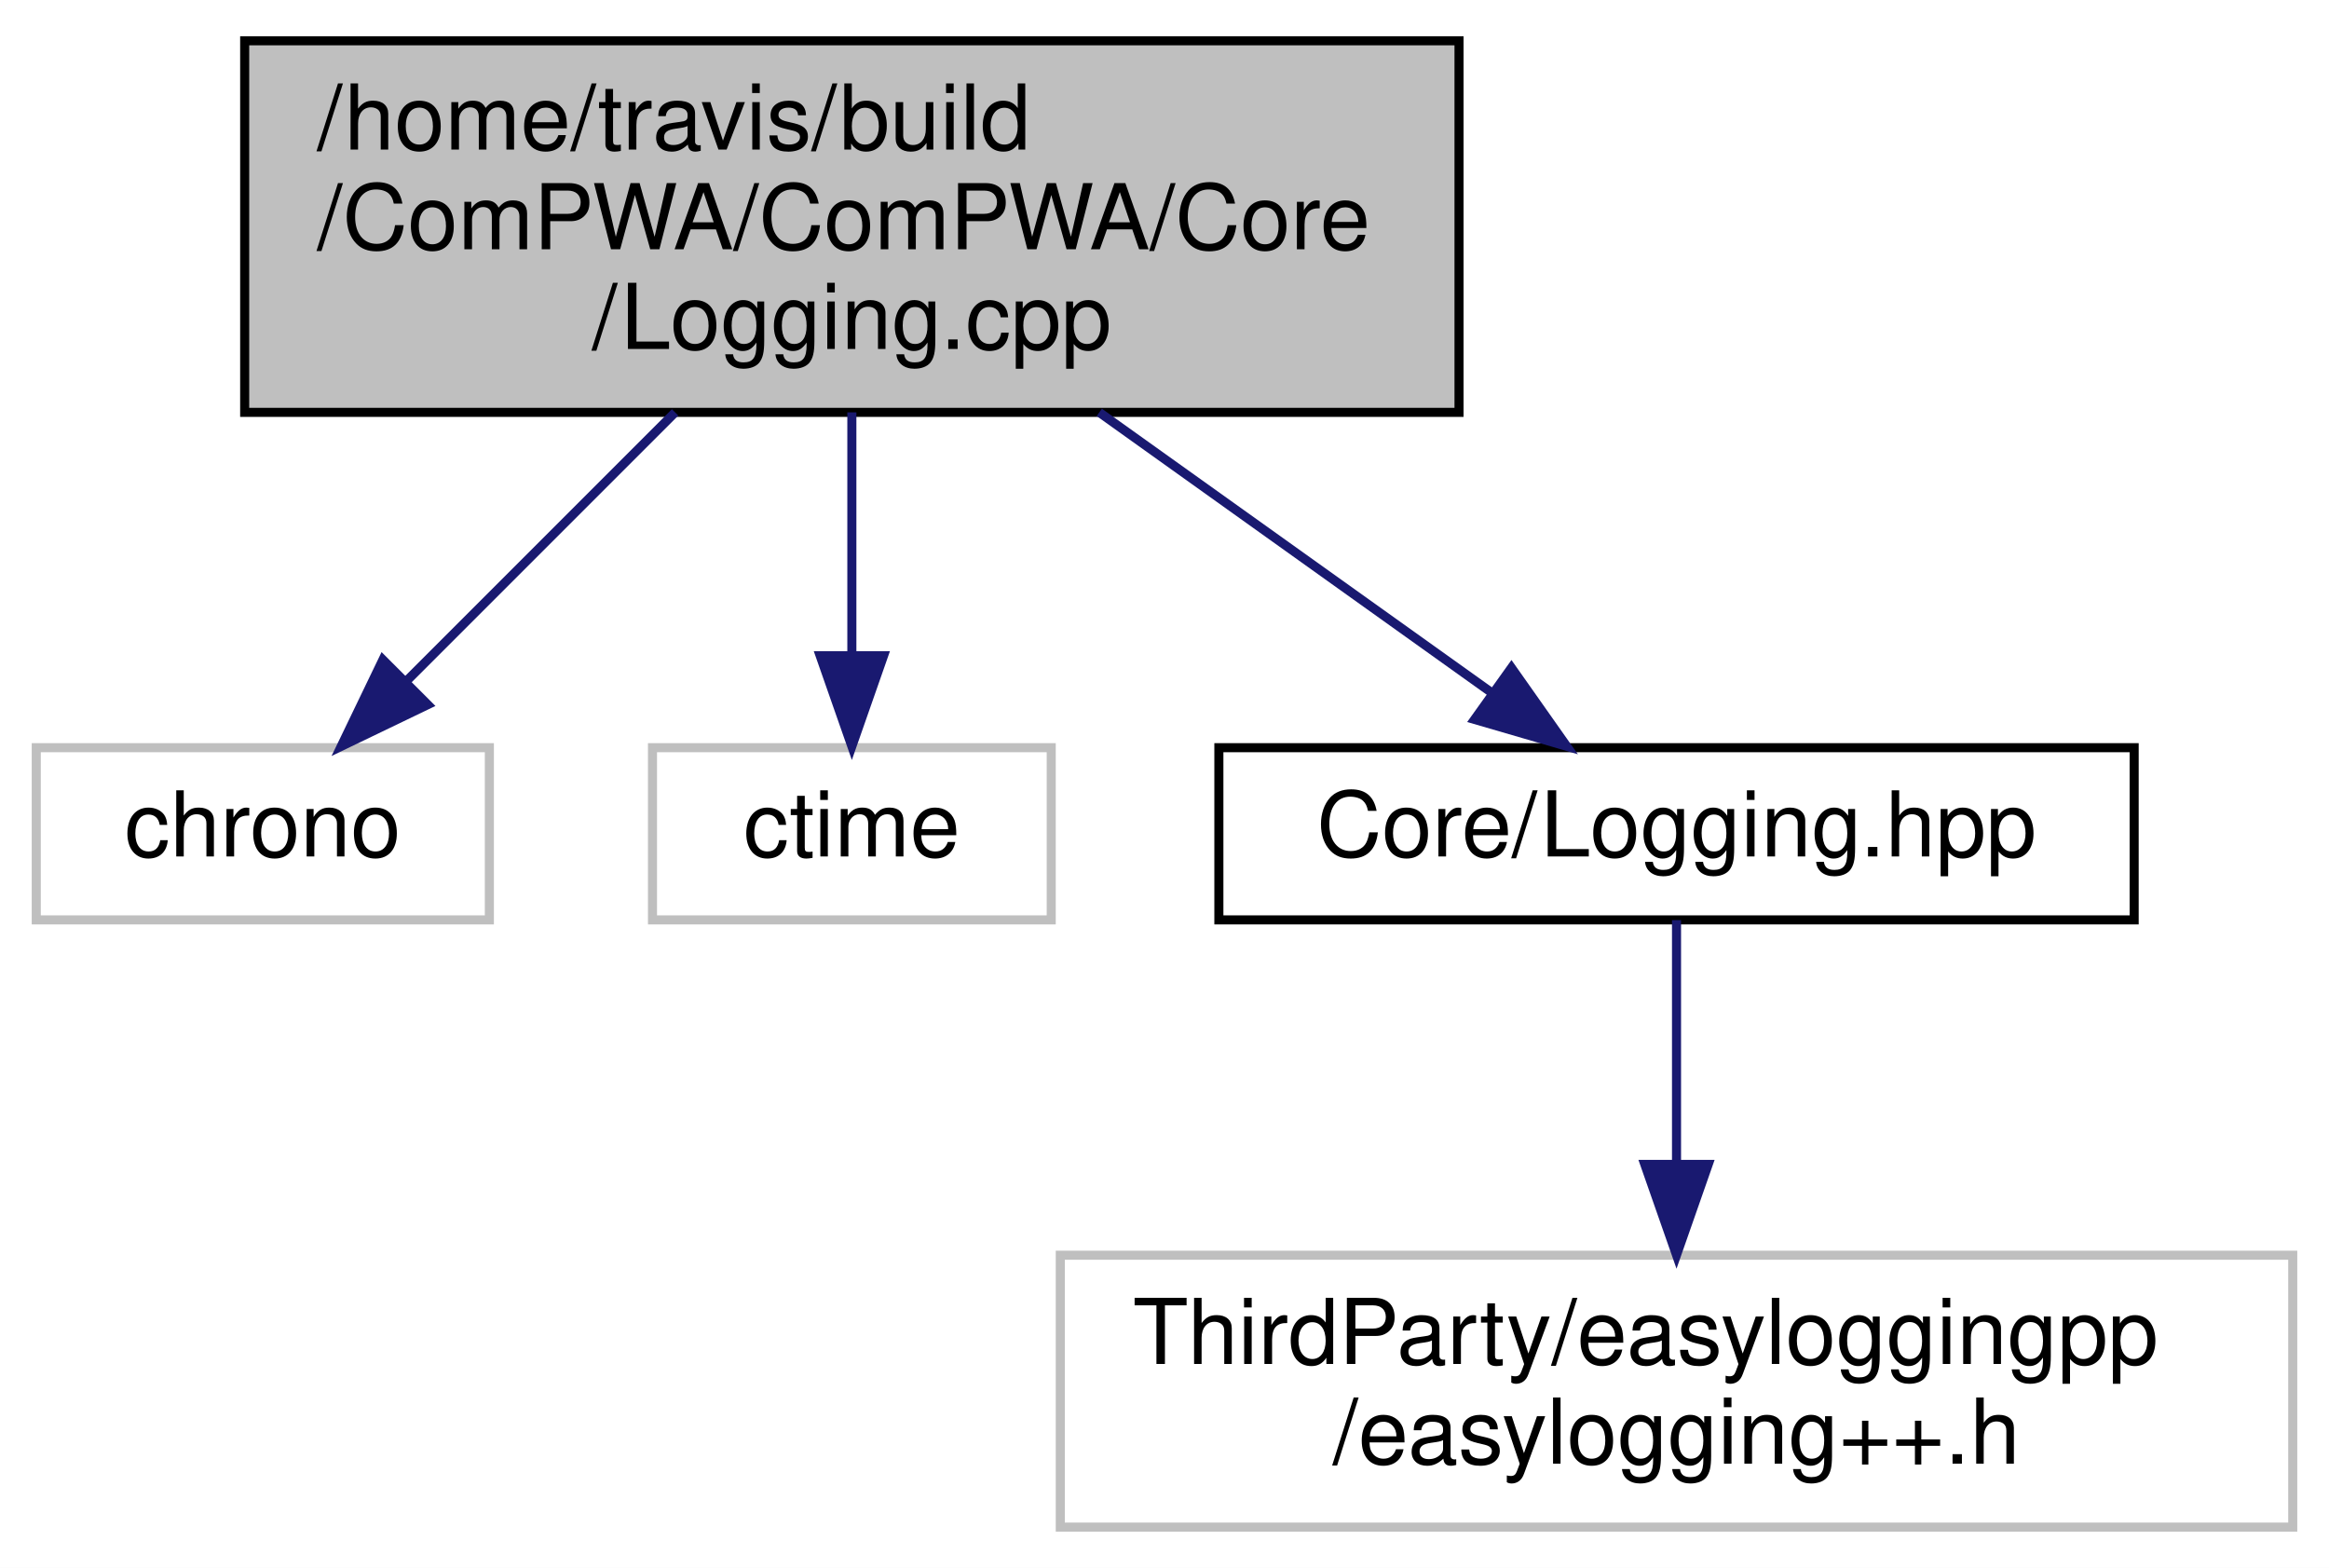
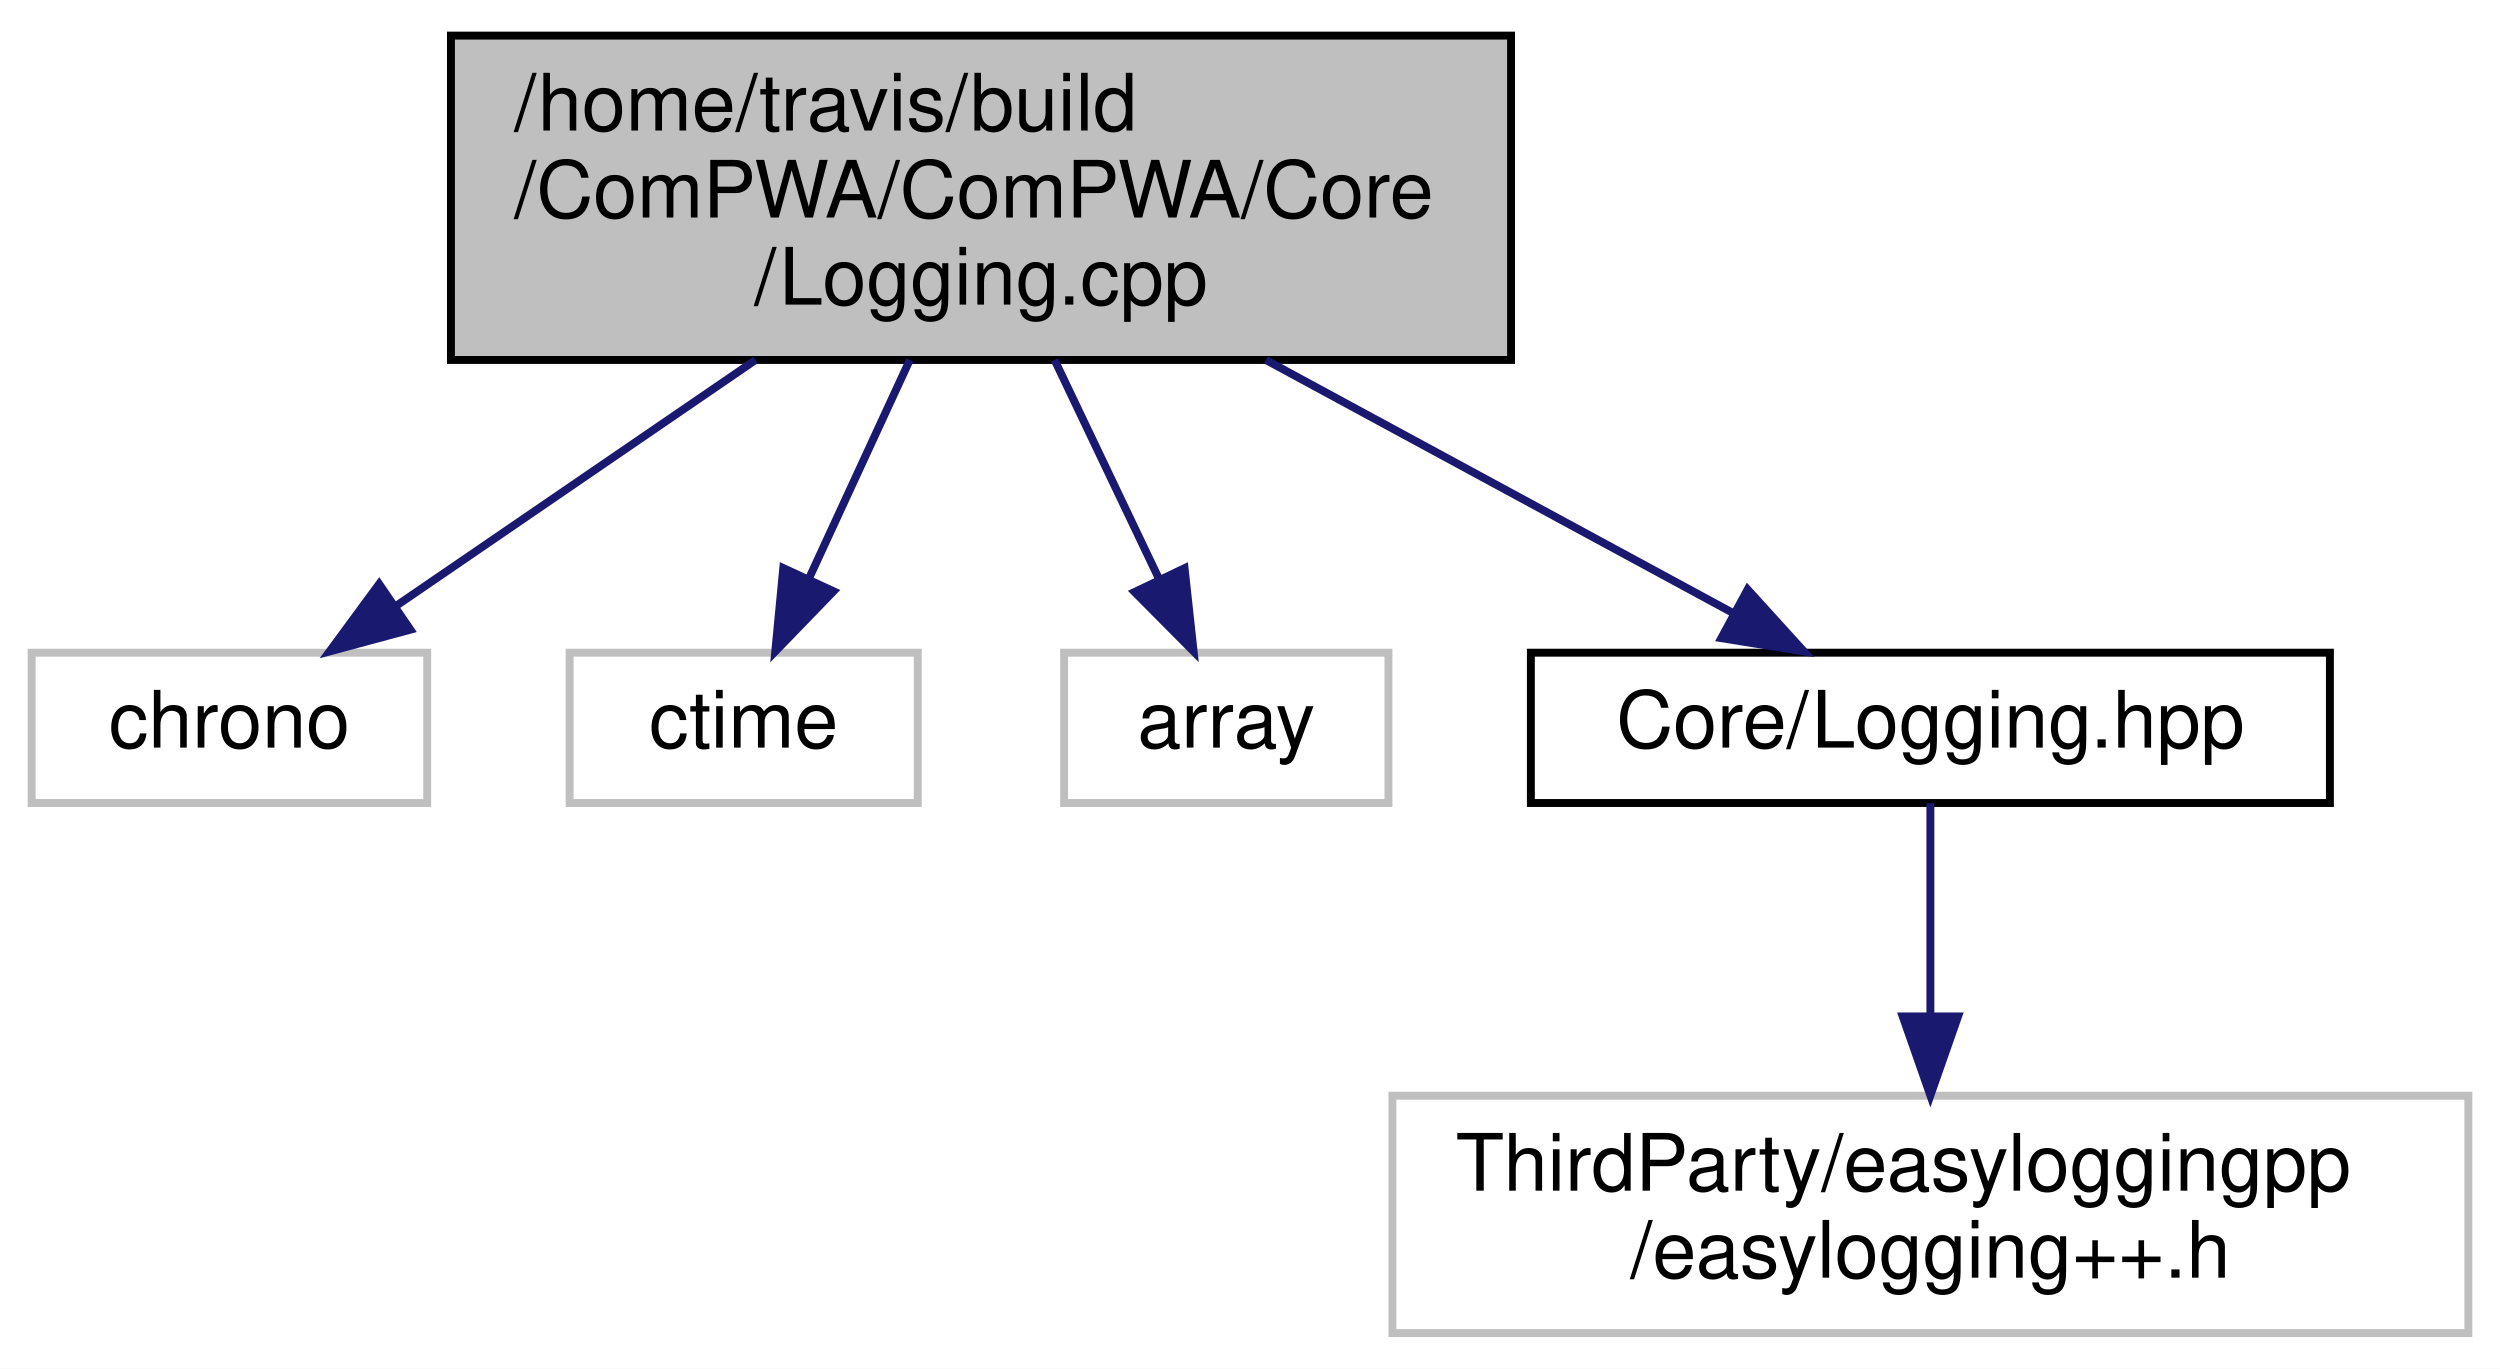
- <svg xmlns="http://www.w3.org/2000/svg" xmlns:xlink="http://www.w3.org/1999/xlink" width="257pt" height="173pt" viewBox="0.00 0.00 257.00 173.00">
+ <svg xmlns="http://www.w3.org/2000/svg" xmlns:xlink="http://www.w3.org/1999/xlink" width="316pt" height="173pt" viewBox="0.00 0.00 316.00 173.00">
  <g id="graph0" class="graph" transform="scale(1 1) rotate(0) translate(4 169)">
-     <polygon fill="white" stroke="none" points="-4,4 -4,-169 253,-169 253,4 -4,4" />
+     <polygon fill="white" stroke="none" points="-4,4 -4,-169 312,-169 312,4 -4,4" />
    <g id="node1" class="node">
-       <polygon fill="#bfbfbf" stroke="black" points="23,-123.5 23,-164.5 157,-164.5 157,-123.5 23,-123.5" />
-       <text text-anchor="start" x="31" y="-152.5" font-family="Helvetica,sans-Serif" font-size="10.00">/home/travis/build</text>
-       <text text-anchor="start" x="31" y="-141.5" font-family="Helvetica,sans-Serif" font-size="10.00">/ComPWA/ComPWA/Core</text>
-       <text text-anchor="middle" x="90" y="-130.5" font-family="Helvetica,sans-Serif" font-size="10.00">/Logging.cpp</text>
+       <polygon fill="#bfbfbf" stroke="black" points="53,-123.5 53,-164.5 187,-164.5 187,-123.5 53,-123.5" />
+       <text text-anchor="start" x="61" y="-152.5" font-family="Helvetica,sans-Serif" font-size="10.00">/home/travis/build</text>
+       <text text-anchor="start" x="61" y="-141.5" font-family="Helvetica,sans-Serif" font-size="10.00">/ComPWA/ComPWA/Core</text>
+       <text text-anchor="middle" x="120" y="-130.5" font-family="Helvetica,sans-Serif" font-size="10.00">/Logging.cpp</text>
    </g>
    <g id="node2" class="node">
      <polygon fill="white" stroke="#bfbfbf" points="0,-67.5 0,-86.5 50,-86.5 50,-67.5 0,-67.5" />
      <text text-anchor="middle" x="25" y="-74.5" font-family="Helvetica,sans-Serif" font-size="10.00">chrono</text>
    </g>
    <g id="edge1" class="edge">
-       <path fill="none" stroke="midnightblue" d="M70.498,-123.498C61.011,-114.011 49.756,-102.756 40.813,-93.813" />
-       <polygon fill="midnightblue" stroke="midnightblue" points="43.199,-91.249 33.653,-86.653 38.249,-96.198 43.199,-91.249" />
+       <path fill="none" stroke="midnightblue" d="M91.497,-123.498C76.932,-113.532 59.513,-101.614 46.158,-92.476" />
+       <polygon fill="midnightblue" stroke="midnightblue" points="47.875,-89.411 37.646,-86.653 43.923,-95.188 47.875,-89.411" />
    </g>
    <g id="node3" class="node">
      <polygon fill="white" stroke="#bfbfbf" points="68,-67.5 68,-86.5 112,-86.5 112,-67.5 68,-67.5" />
      <text text-anchor="middle" x="90" y="-74.5" font-family="Helvetica,sans-Serif" font-size="10.00">ctime</text>
    </g>
    <g id="edge2" class="edge">
-       <path fill="none" stroke="midnightblue" d="M90,-123.498C90,-115.065 90,-105.235 90,-96.874" />
-       <polygon fill="midnightblue" stroke="midnightblue" points="93.5,-96.653 90,-86.653 86.5,-96.653 93.5,-96.653" />
+       <path fill="none" stroke="midnightblue" d="M110.999,-123.498C106.93,-114.682 102.156,-104.339 98.189,-95.743" />
+       <polygon fill="midnightblue" stroke="midnightblue" points="101.362,-94.265 93.993,-86.653 95.006,-97.199 101.362,-94.265" />
    </g>
    <g id="node4" class="node">
-       <g id="a_node4">
+       <polygon fill="white" stroke="#bfbfbf" points="130.5,-67.5 130.5,-86.5 171.5,-86.5 171.5,-67.5 130.5,-67.5" />
+       <text text-anchor="middle" x="151" y="-74.5" font-family="Helvetica,sans-Serif" font-size="10.00">array</text>
+     </g>
+     <g id="edge3" class="edge">
+       <path fill="none" stroke="midnightblue" d="M129.301,-123.498C133.505,-114.682 138.439,-104.339 142.538,-95.743" />
+       <polygon fill="midnightblue" stroke="midnightblue" points="145.728,-97.185 146.873,-86.653 139.41,-94.172 145.728,-97.185" />
+     </g>
+     <g id="node5" class="node">
+       <g id="a_node5">
        <a xlink:href="Logging_8hpp.html" target="_top" xlink:title="Core/Logging.hpp">
-           <polygon fill="white" stroke="black" points="130.5,-67.5 130.5,-86.5 231.5,-86.5 231.5,-67.5 130.5,-67.5" />
-           <text text-anchor="middle" x="181" y="-74.5" font-family="Helvetica,sans-Serif" font-size="10.00">Core/Logging.hpp</text>
+           <polygon fill="white" stroke="black" points="189.5,-67.5 189.5,-86.5 290.5,-86.5 290.5,-67.5 189.5,-67.5" />
+           <text text-anchor="middle" x="240" y="-74.5" font-family="Helvetica,sans-Serif" font-size="10.00">Core/Logging.hpp</text>
        </a>
      </g>
    </g>
-     <g id="edge3" class="edge">
-       <path fill="none" stroke="midnightblue" d="M117.303,-123.498C131.255,-113.532 147.94,-101.614 160.733,-92.476" />
-       <polygon fill="midnightblue" stroke="midnightblue" points="162.784,-95.313 168.887,-86.653 158.715,-89.617 162.784,-95.313" />
+     <g id="edge4" class="edge">
+       <path fill="none" stroke="midnightblue" d="M156.004,-123.498C175.11,-113.149 198.102,-100.695 215.198,-91.435" />
+       <polygon fill="midnightblue" stroke="midnightblue" points="216.9,-94.493 224.026,-86.653 213.566,-88.338 216.9,-94.493" />
    </g>
-     <g id="node5" class="node">
-       <polygon fill="white" stroke="#bfbfbf" points="113,-0.5 113,-30.5 249,-30.5 249,-0.5 113,-0.5" />
-       <text text-anchor="start" x="121" y="-18.5" font-family="Helvetica,sans-Serif" font-size="10.00">ThirdParty/easyloggingpp</text>
-       <text text-anchor="middle" x="181" y="-7.5" font-family="Helvetica,sans-Serif" font-size="10.00">/easylogging++.h</text>
+     <g id="node6" class="node">
+       <polygon fill="white" stroke="#bfbfbf" points="172,-0.5 172,-30.5 308,-30.5 308,-0.5 172,-0.5" />
+       <text text-anchor="start" x="180" y="-18.5" font-family="Helvetica,sans-Serif" font-size="10.00">ThirdParty/easyloggingpp</text>
+       <text text-anchor="middle" x="240" y="-7.5" font-family="Helvetica,sans-Serif" font-size="10.00">/easylogging++.h</text>
    </g>
-     <g id="edge4" class="edge">
-       <path fill="none" stroke="midnightblue" d="M181,-67.475C181,-60.471 181,-50.192 181,-40.696" />
-       <polygon fill="midnightblue" stroke="midnightblue" points="184.5,-40.523 181,-30.523 177.5,-40.523 184.5,-40.523" />
+     <g id="edge5" class="edge">
+       <path fill="none" stroke="midnightblue" d="M240,-67.475C240,-60.471 240,-50.192 240,-40.696" />
+       <polygon fill="midnightblue" stroke="midnightblue" points="243.5,-40.523 240,-30.523 236.5,-40.523 243.5,-40.523" />
    </g>
  </g>
</svg>
